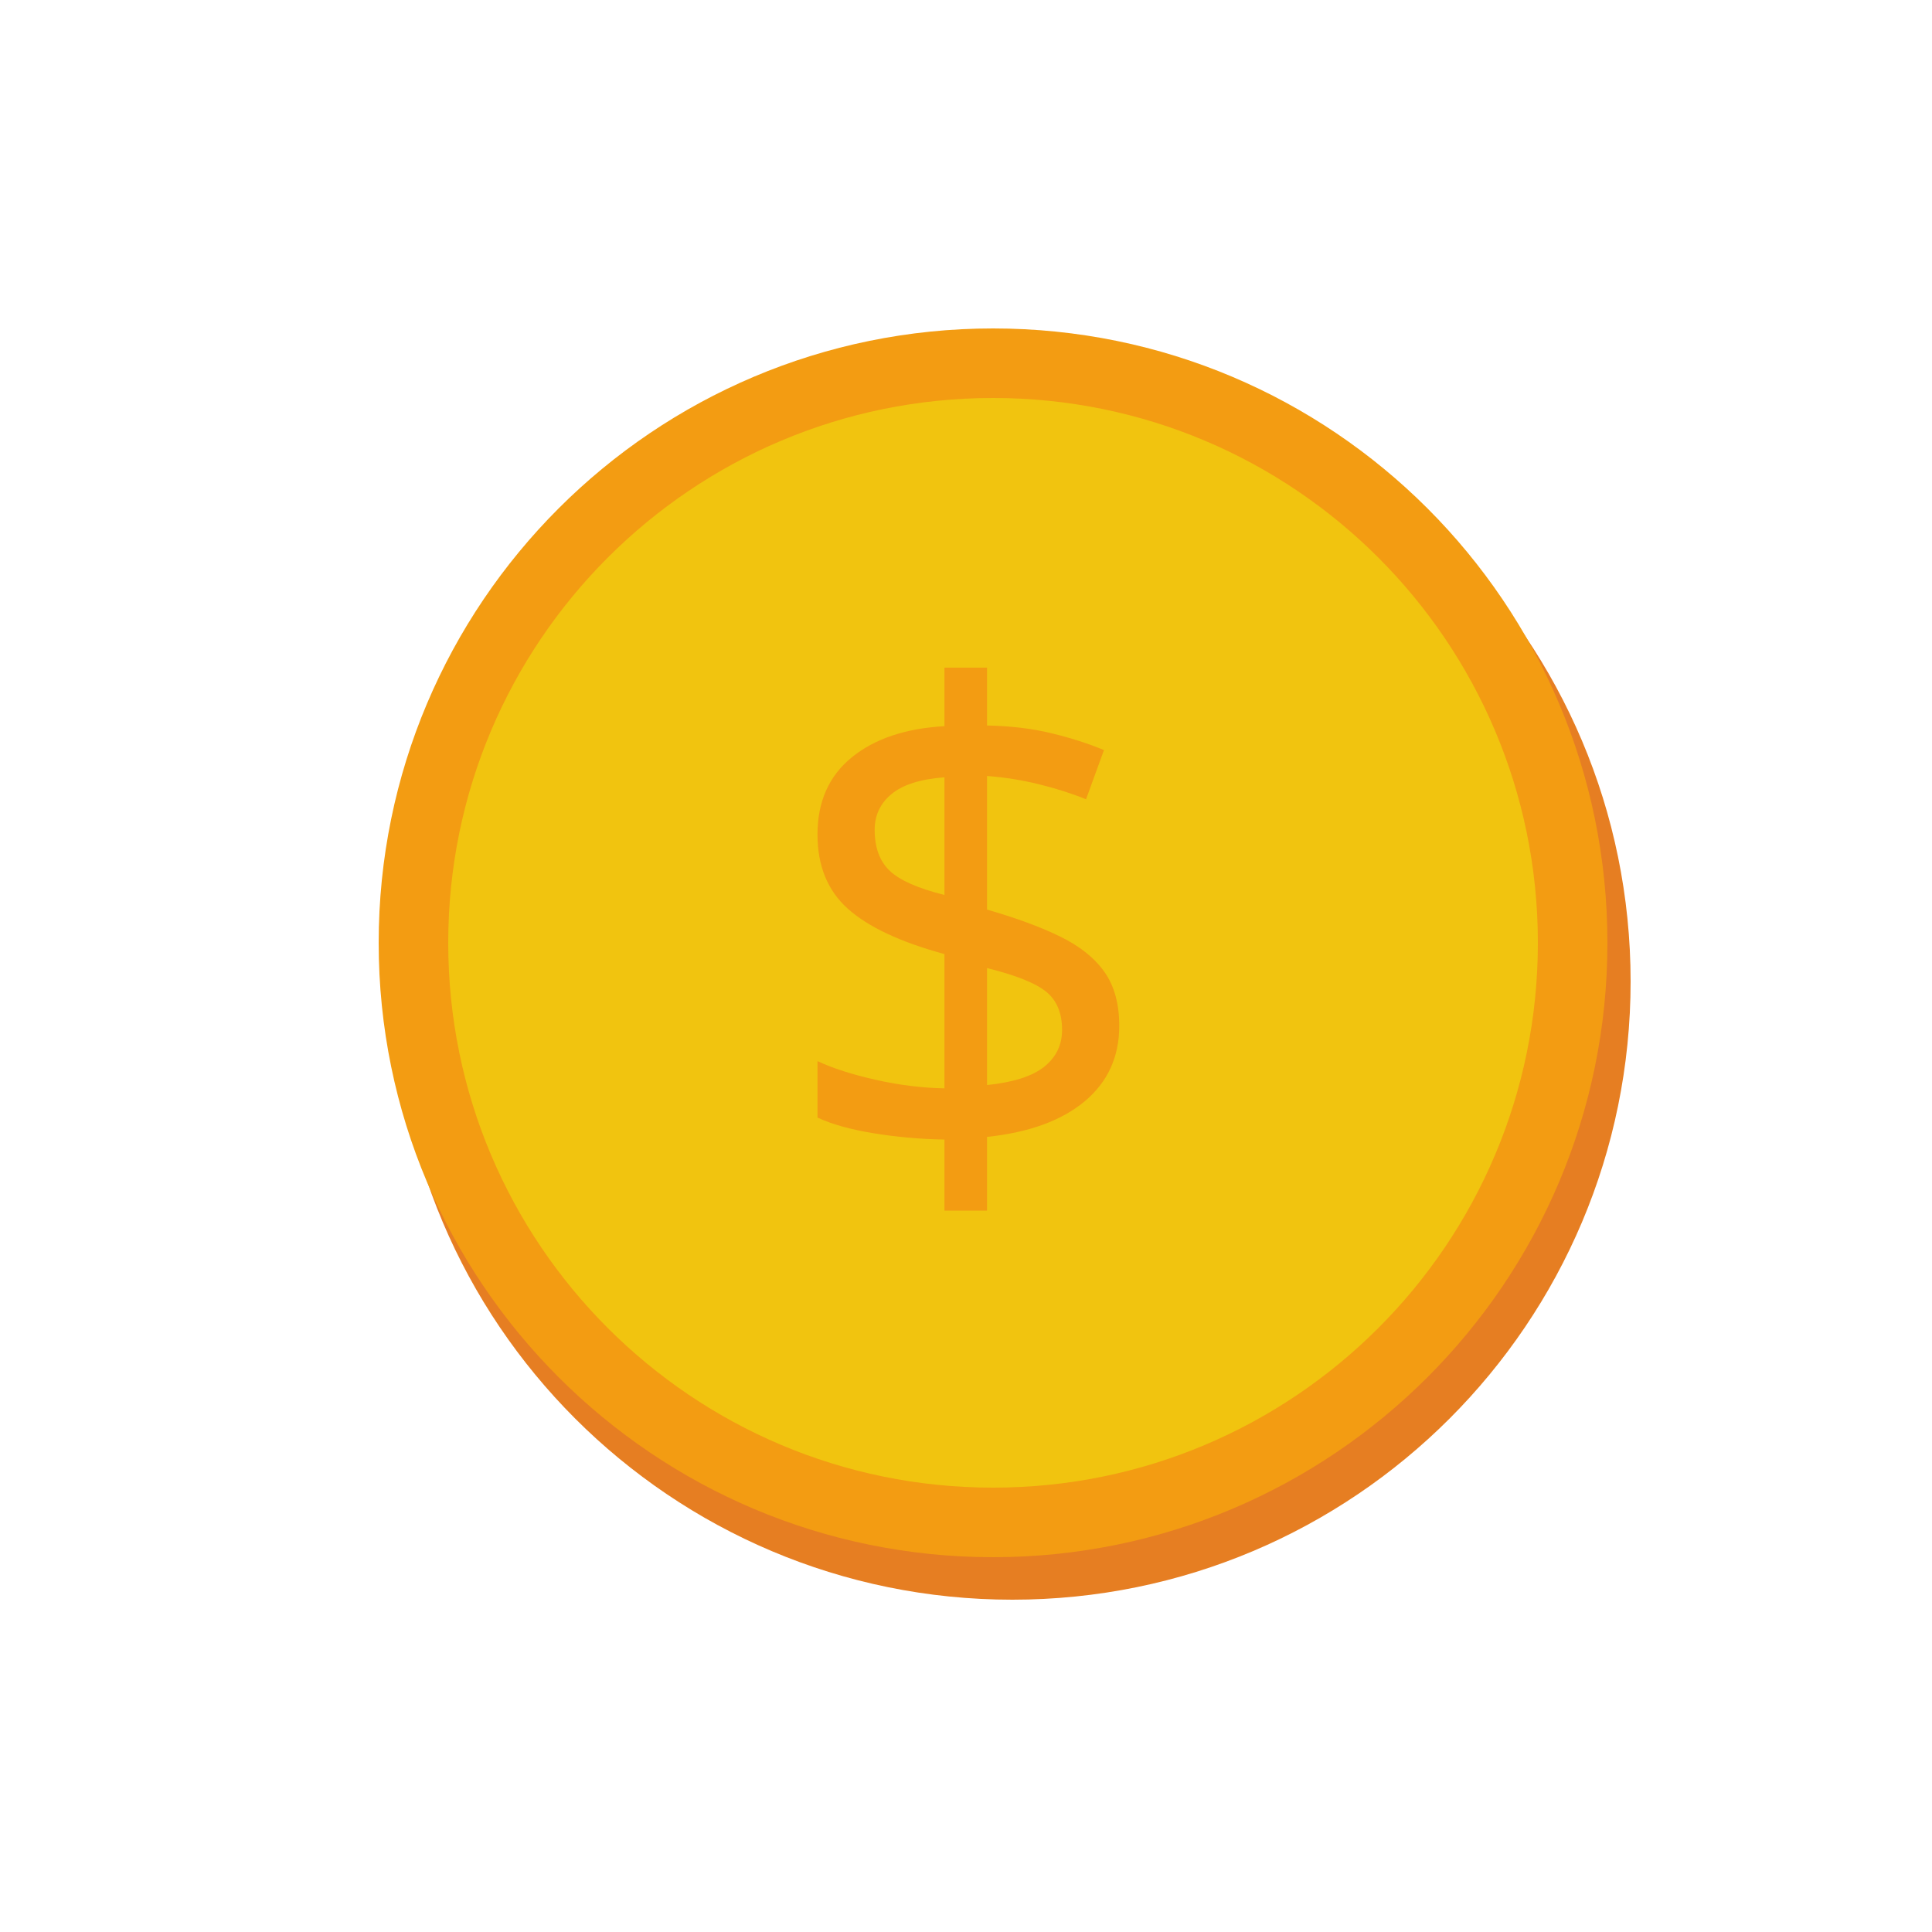
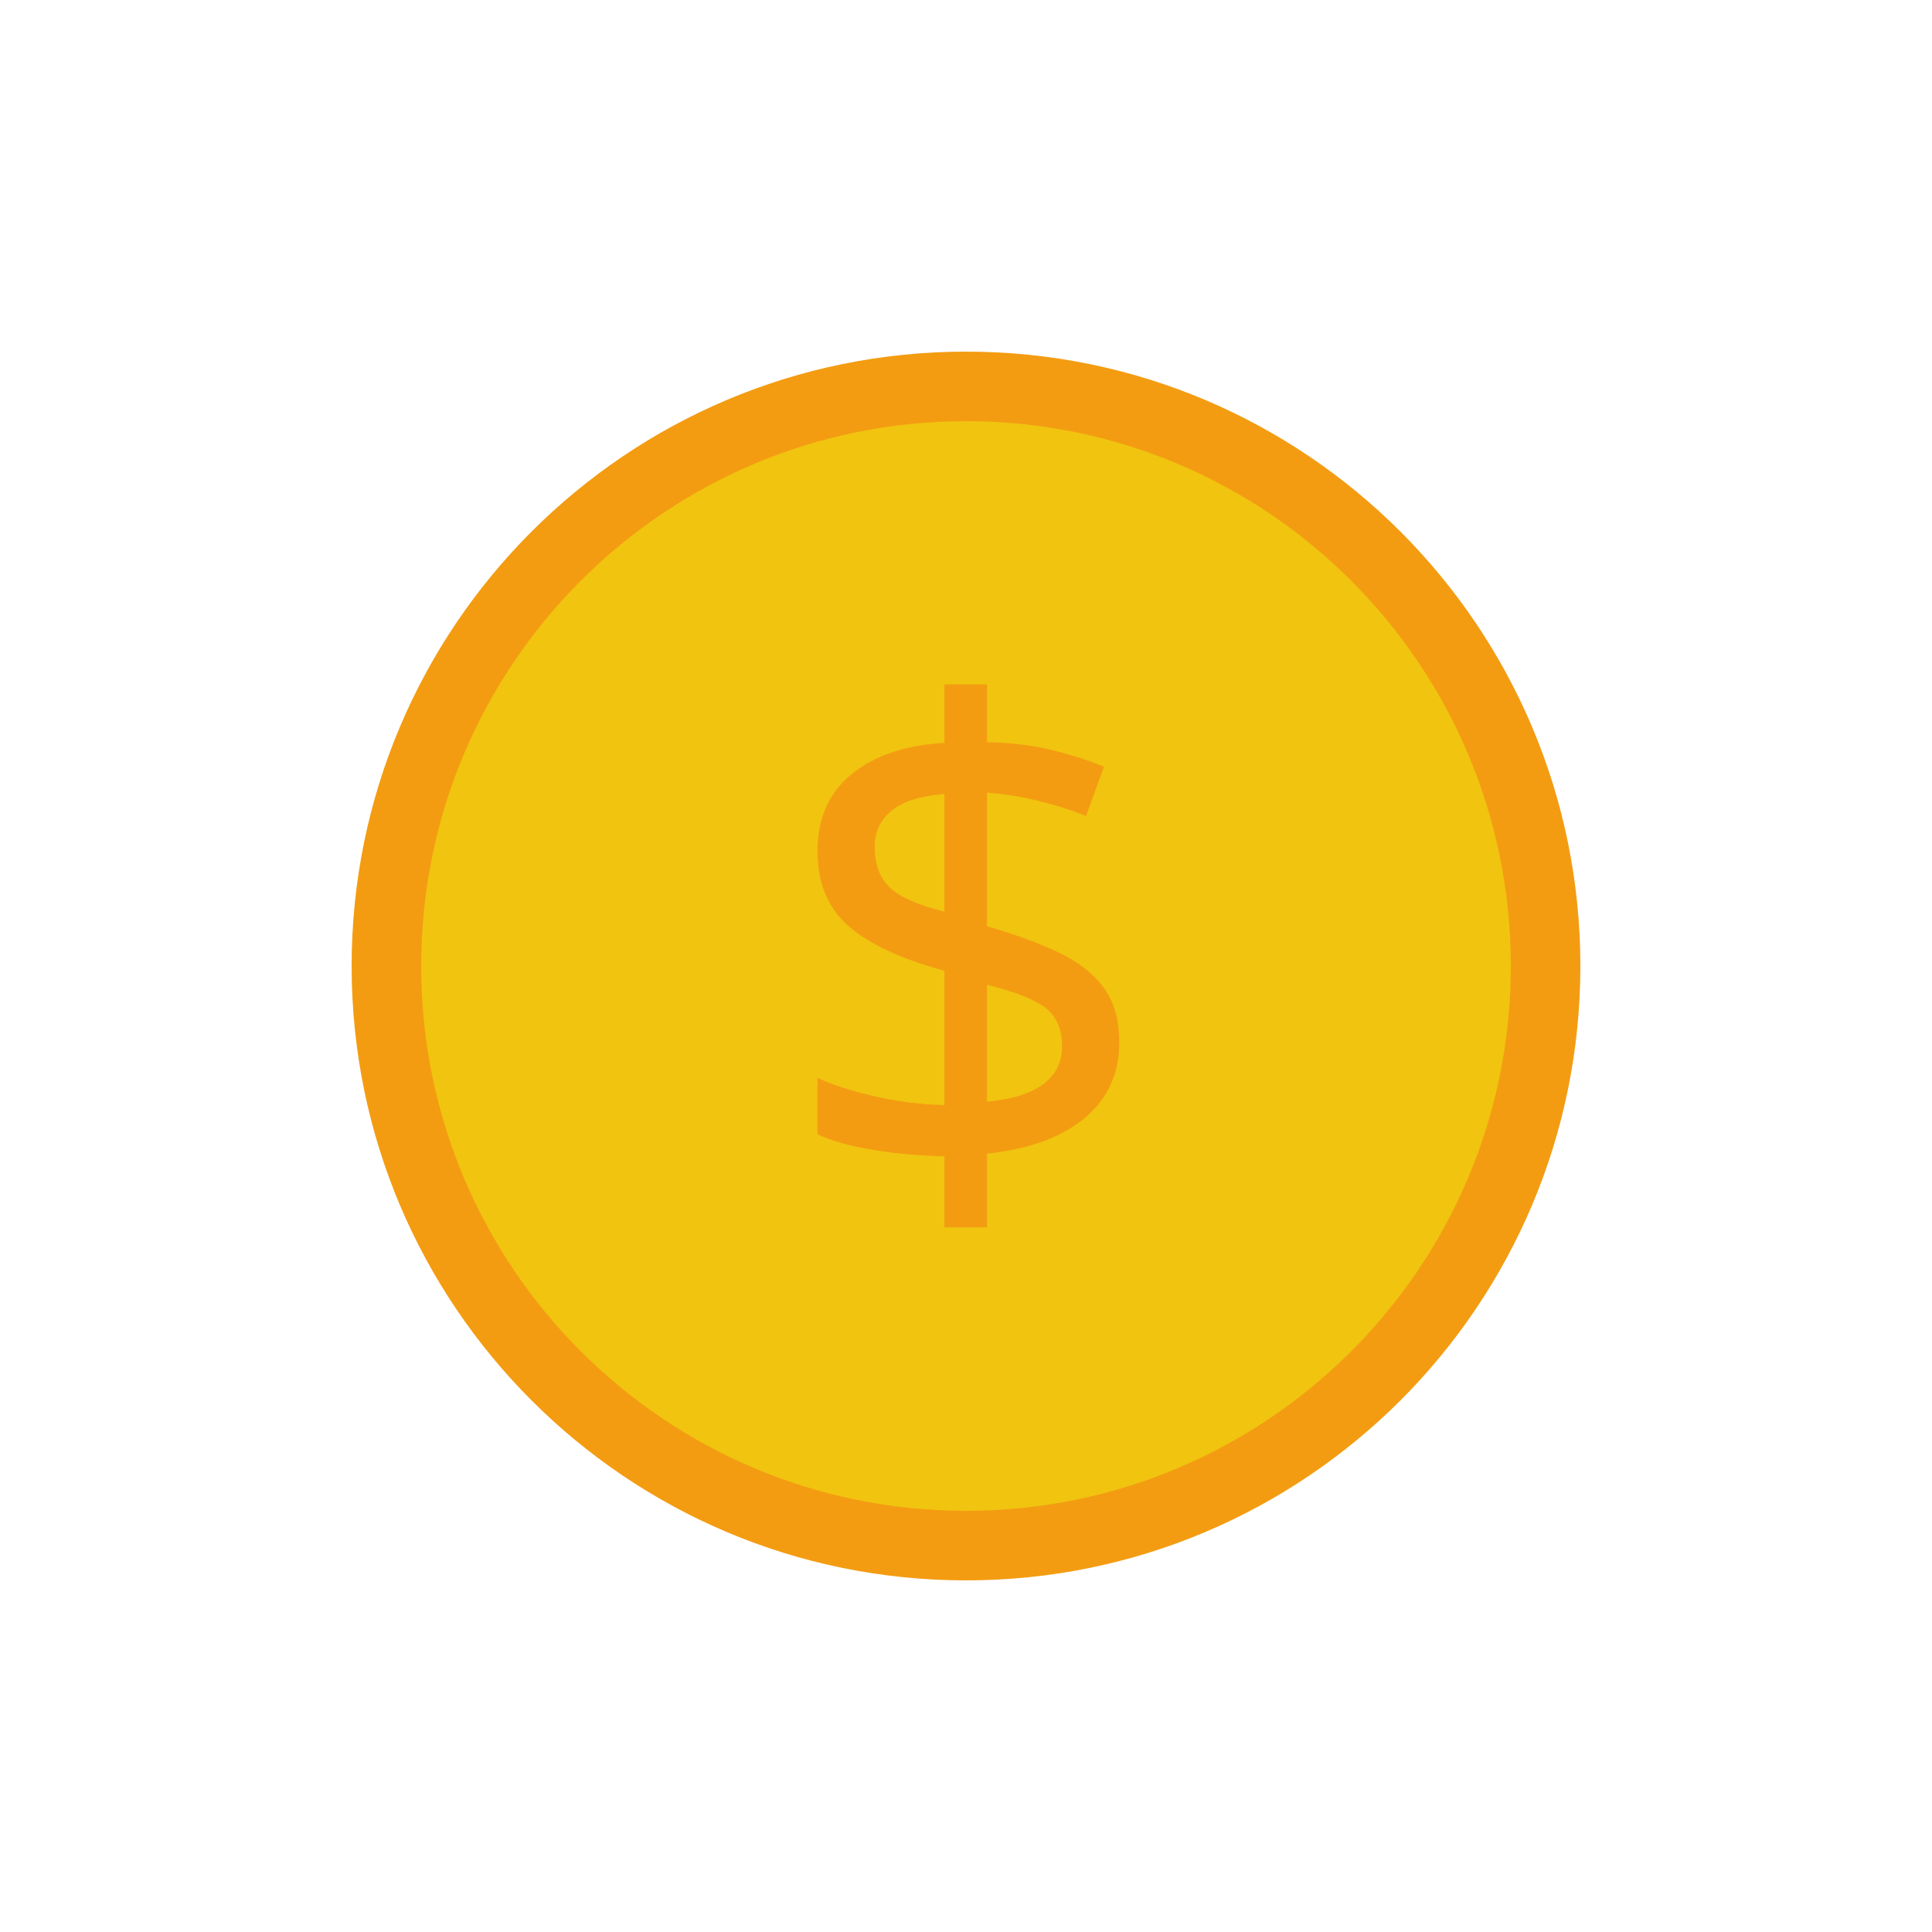
<svg xmlns="http://www.w3.org/2000/svg" version="1.1" x="0px" y="0px" width="500px" height="500px" viewBox="0 0 500 500" enable-background="new 0 0 500 500" xml:space="preserve">
  <g id="bg" display="none">
    <rect display="inline" fill="#F1C40F" width="500" height="500" />
  </g>
-   <g id="Layer_1">
-     <circle fill="#E67E22" stroke="#E67E22" stroke-width="20" stroke-miterlimit="10" cx="262" cy="254" r="150" />
-     <circle fill="#F1C40F" stroke="#F39C12" stroke-width="18" stroke-miterlimit="10" cx="257" cy="244" r="150" />
+   <g id="coin">
+     <circle display="none" fill="#E67E22" stroke="#E67E22" stroke-width="20" stroke-miterlimit="10" cx="262" cy="254" r="150" />
+     <circle fill="#F1C40F" stroke="#F39C12" stroke-width="18" stroke-miterlimit="10" cx="250" cy="250" r="150" />
    <g display="none">
      <path display="inline" fill="#F39C12" d="M253.91,151.886c1.699-5.231,4.48-5.231,6.18,0l18.067,55.604    c1.699,5.231,7.59,9.511,13.09,9.511h58.466c5.5,0,6.354,2.638,1.898,5.862l-47.277,34.209    c-4.456,3.225-6.709,10.142-5.008,15.372l18.06,55.514c1.701,5.23-0.546,6.863-4.993,3.628l-47.306-34.404    c-4.447-3.235-11.729-3.237-16.179-0.006l-47.296,34.345c-4.451,3.231-6.698,1.598-4.995-3.633l18.054-55.433    c1.703-5.23-0.549-12.147-5.004-15.372l-47.278-34.219c-4.455-3.225-3.601-5.863,1.899-5.863h58.465    c5.5,0,11.391-4.28,13.09-9.511L253.91,151.886z" />
    </g>
+     <g id="Layer_3">
+       <rect x="196.428" y="176.944" fill="none" width="107.143" height="146.111" />
+       <text transform="matrix(1 0 0 1 200.9111 307.6631)" fill="#F39C12" font-family="'OpenSans-Bold'" font-size="172">$</text>
+     </g>
  </g>
-   <g id="Layer_3">
-     <rect x="196.428" y="172.619" fill="none" width="107.143" height="154.762" />
-     <text transform="matrix(1 0 0 1 200.9111 303.3379)" fill="#F39C12" font-family="'OpenSans-Bold'" font-size="172">$</text>
+   <g id="Layer_4" display="none">
+     <circle display="inline" fill="#34495E" stroke="#2C3E50" stroke-width="18" stroke-miterlimit="10" cx="250" cy="250" r="150" />
+     <rect x="205" y="215" fill="#F2F2F2" width="90" height="70" />
+     <g>
+       <path display="inline" fill="#F2F2F2" d="M330,305c0,5.522-4.478,10-10,10H210c-5.523,0-10-4.478-10-10l0,0    c0-5.522,4.477-10,10-10h110C325.522,295,330,299.478,330,305L330,305z" />
+     </g>
+     <circle fill="#F2F2F2" cx="229.667" cy="317.167" r="12.5" />
+     <circle fill="#F2F2F2" cx="294.667" cy="317.167" r="12.5" />
+     <path fill="#808080" d="M337.334,266.999c0,12.5,0.064,12.5-12.5,12.5c-12.5,0-12.5,0-12.5-12.5s0-12.5,12.5-12.5   C331.737,254.499,337.334,260.096,337.334,266.999z" />
+     <g>
+       <path display="inline" fill="#F2F2F2" d="M338.084,247.912c-7.955-8.62-23.227-11.229-23.227-11.229    C309.436,235.757,305,239.5,305,245v60c0,5.5,4.5,10,10,10h25c5.5,0,10.097-4.499,10.215-9.998    C350.215,305.002,351.136,262.055,338.084,247.912z M324.834,279.499c-12.5,0-12.5,0-12.5-12.5s0-12.5,12.5-12.5    c6.903,0,12.5,5.597,12.5,12.5C337.334,279.499,337.398,279.499,324.834,279.499z" />
+     </g>
+     <path fill="#F2F2F2" d="M205,215v70h90v-70H205z M257,273h-15v-22h-9l16.5-25h0.367L266,251h-9V273z" />
+     <g display="inline">
+       <g>
+         <path fill="#F2F2F2" d="M305,283c0,5.522-4.478,10-10,10H185c-5.523,0-10-4.478-10-10l0,0c0-5.522,4.477-10,10-10h110     C300.522,273,305,277.478,305,283L305,283z" />
+       </g>
+       <circle fill="#F2F2F2" cx="204.654" cy="295" r="12.5" />
+       <circle fill="#F2F2F2" cx="269.654" cy="295" r="12.5" />
+       <g>
+         <path fill="#F2F2F2" d="M313.071,225.745c-7.955-8.62-23.227-11.229-23.227-11.229c-5.422-0.926-9.857,2.816-9.857,8.316v60     c0,5.5,4.5,10,10,10h25c5.5,0,10.097-4.499,10.215-9.998C325.202,282.835,326.123,239.888,313.071,225.745z M299.821,257.332     c-12.5,0-12.5,0-12.5-12.5s0-12.5,12.5-12.5c6.903,0,12.5,5.597,12.5,12.5C312.321,257.332,312.386,257.332,299.821,257.332z" />
+       </g>
+       <path fill="#F2F2F2" d="M180,193v70h90v-70H180z M232,251h-15v-22h-9.013l16.5-25h0.367l16.133,25H232V251z" />
+     </g>
  </g>
</svg>
